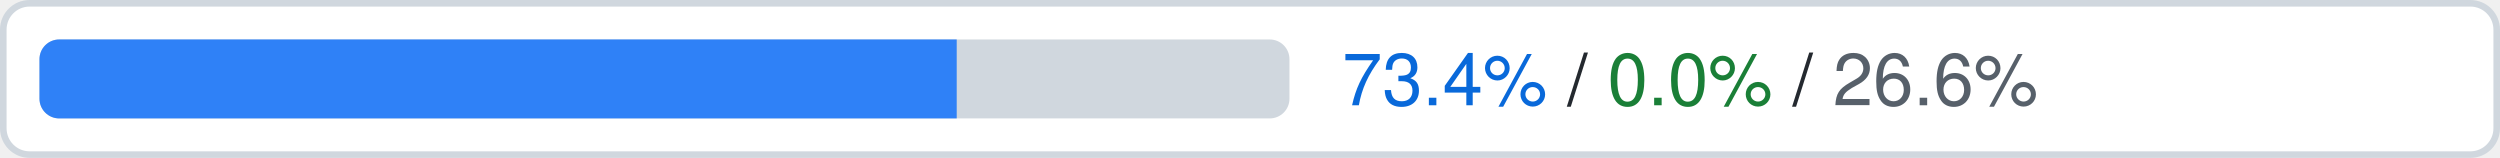
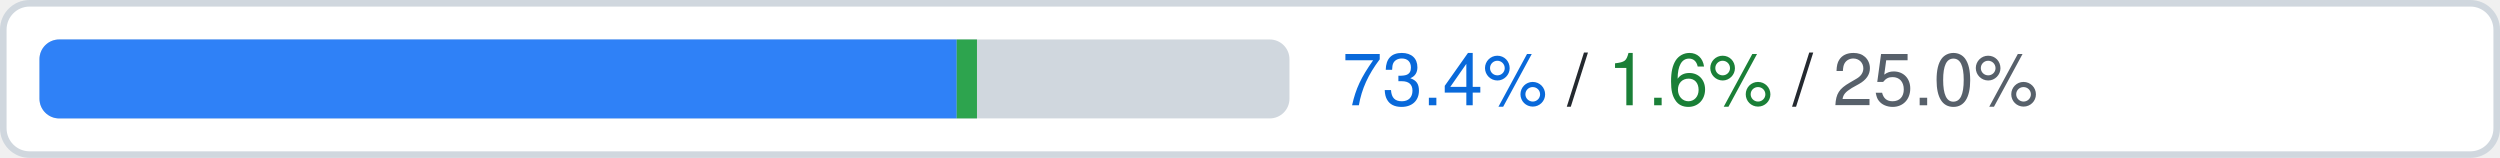
- <svg xmlns="http://www.w3.org/2000/svg" width="380" height="24" viewBox="0 0 380 24" role="img" aria-label="networksecurity.googleapis.com: official 73.4%, ours beyond official 0.0%, uncovered 26.6% of 432 attributes">
+ <svg xmlns="http://www.w3.org/2000/svg" width="380" height="24" viewBox="0 0 380 24" role="img" aria-label="networksecurity.googleapis.com: official 73.4%, ours beyond official 1.6%, uncovered 25.0% of 432 attributes">
  <rect x="0.5" y="0.5" width="379" height="23" rx="4" fill="#ffffff" stroke="#d0d7de" />
  <clipPath id="c">
    <rect x="6" y="6" width="190" height="12" rx="3" />
  </clipPath>
  <g clip-path="url(#c)">
    <rect x="6" y="6" width="190" height="12" fill="#d0d7de" />
    <rect x="6.00" y="6" width="139.42" height="12" fill="#2f81f7" />
+     <rect x="145.42" y="6" width="3.08" height="12" fill="#2da44e" />
  </g>
  <text x="204" y="16" font-family="-apple-system,BlinkMacSystemFont,Segoe UI,Helvetica,Arial,sans-serif" font-size="11" fill="#24292f">
-     <tspan fill="#0969da">73.4%</tspan> / <tspan fill="#1a7f37">0.0%</tspan> / <tspan fill="#57606a">26.6%</tspan>
+     <tspan fill="#0969da">73.4%</tspan> / <tspan fill="#1a7f37">1.6%</tspan> / <tspan fill="#57606a">25.0%</tspan>
  </text>
</svg>
